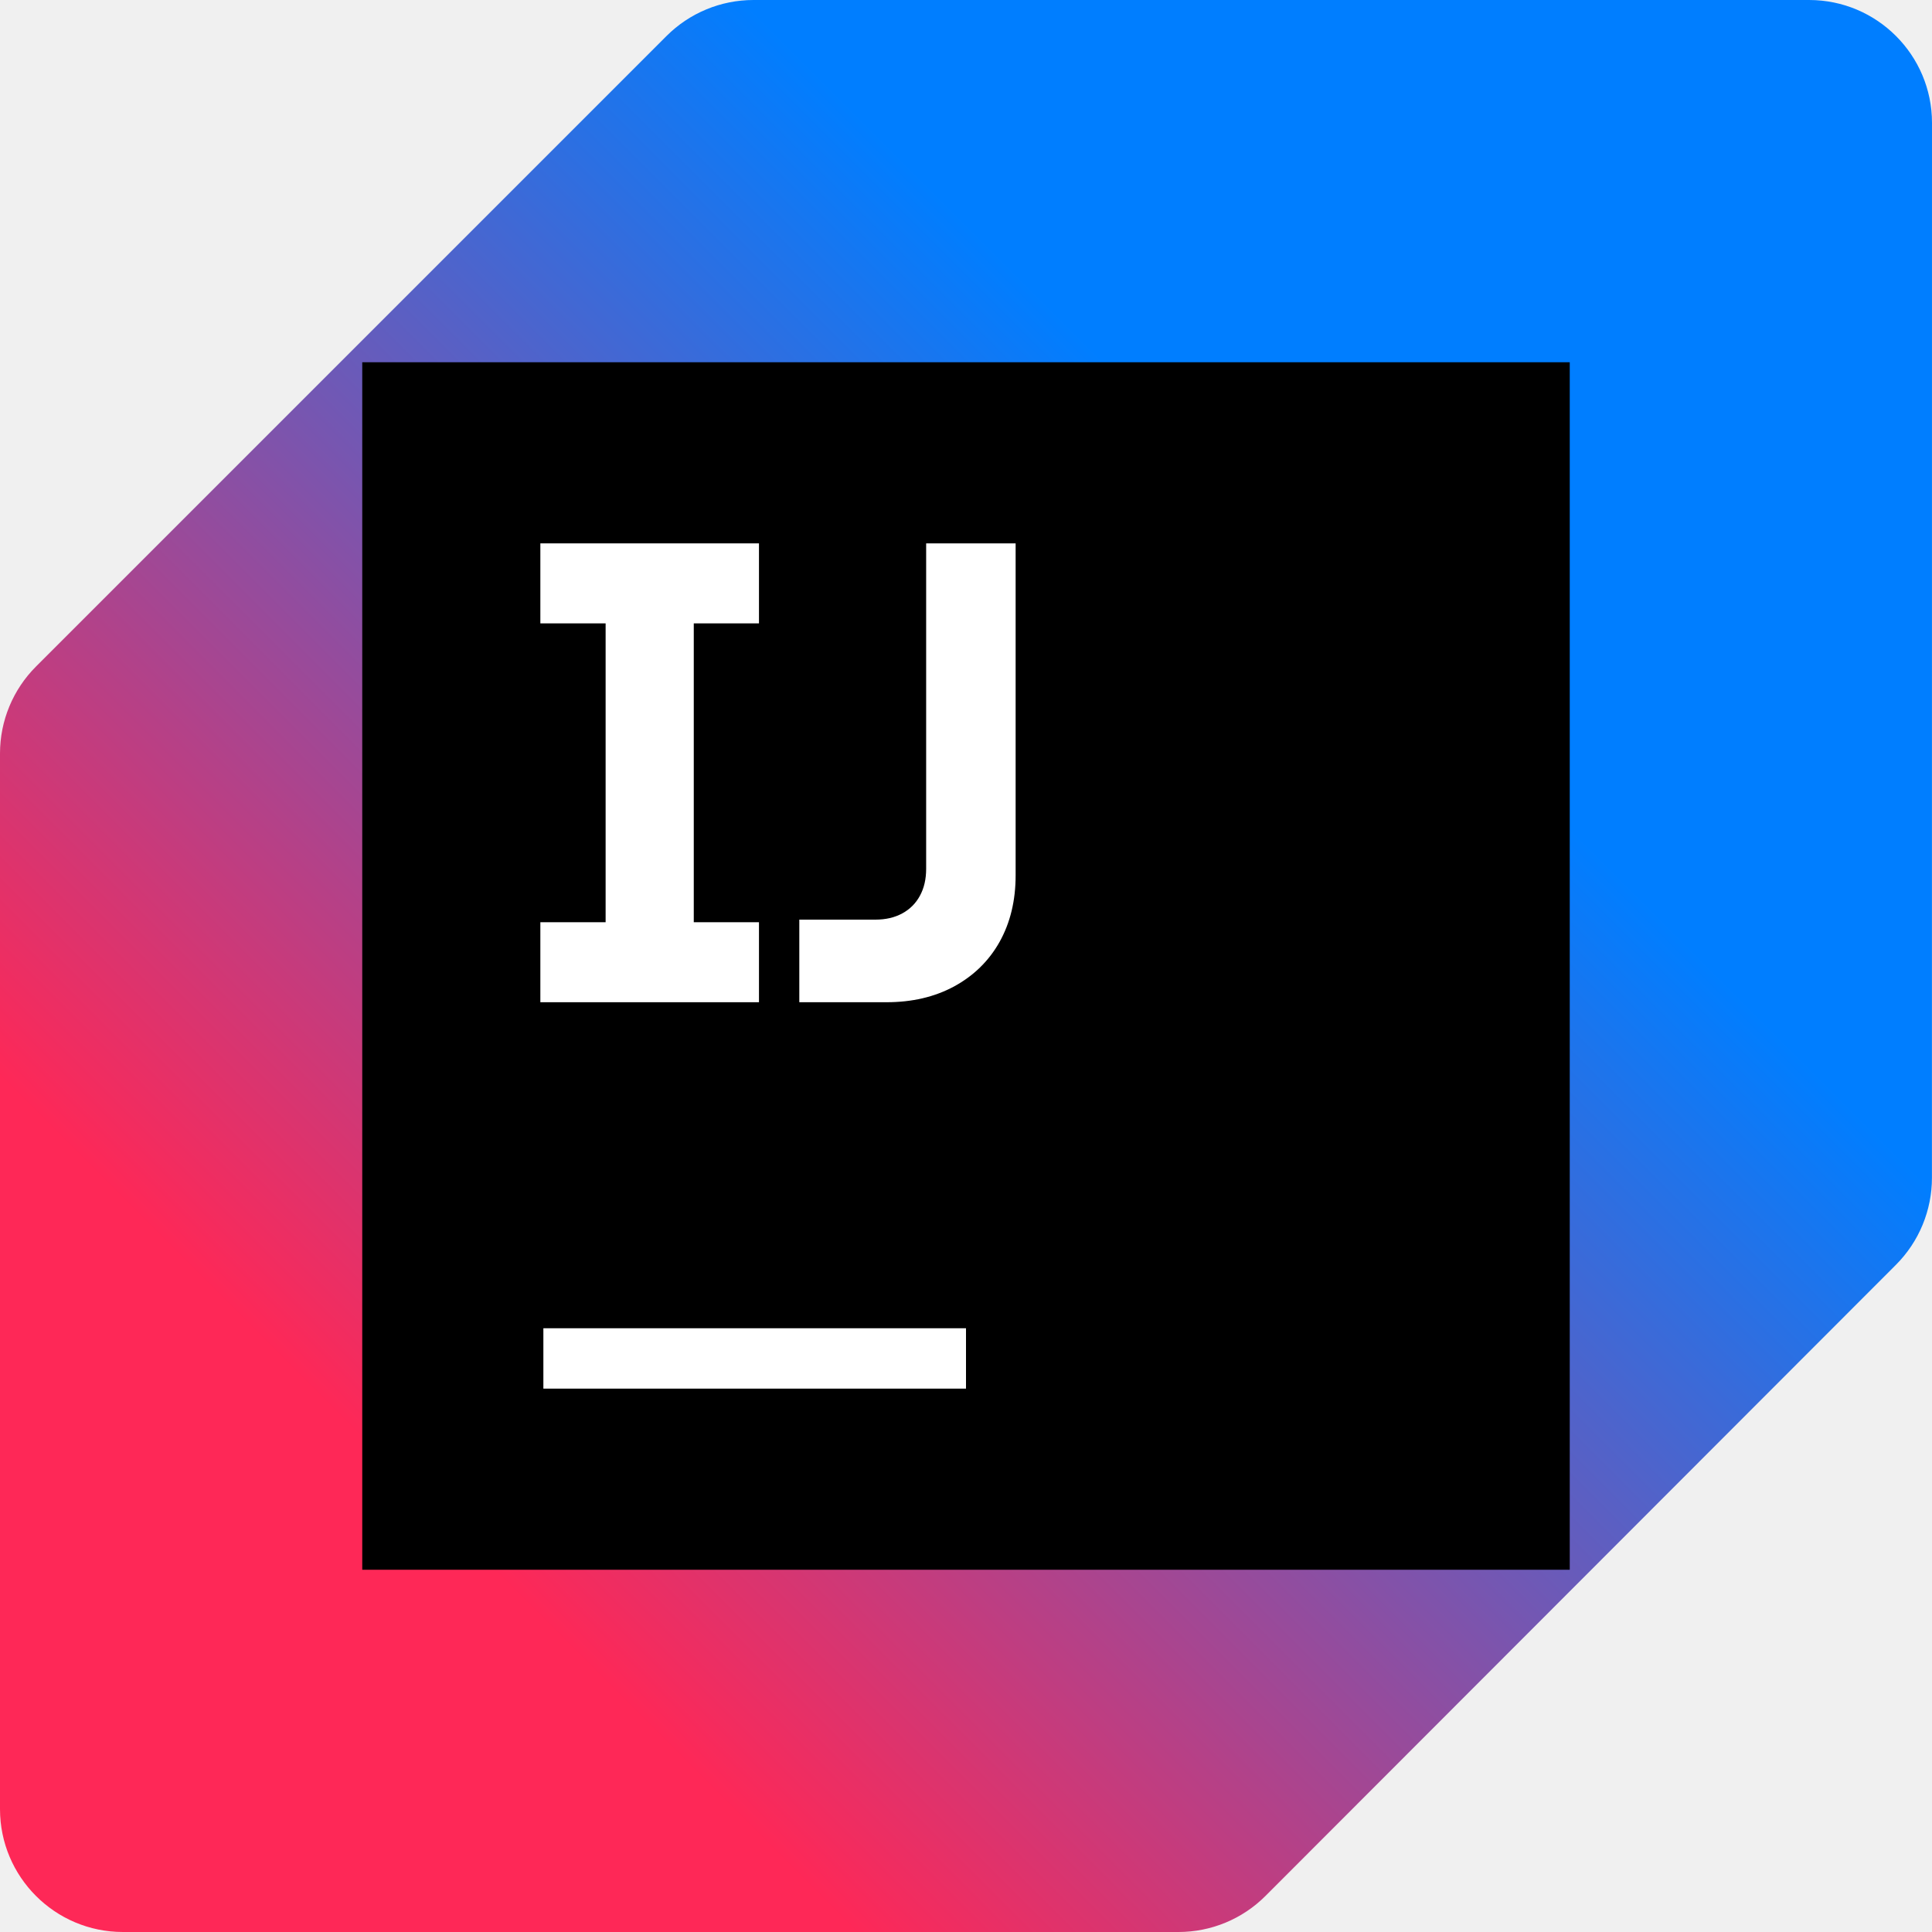
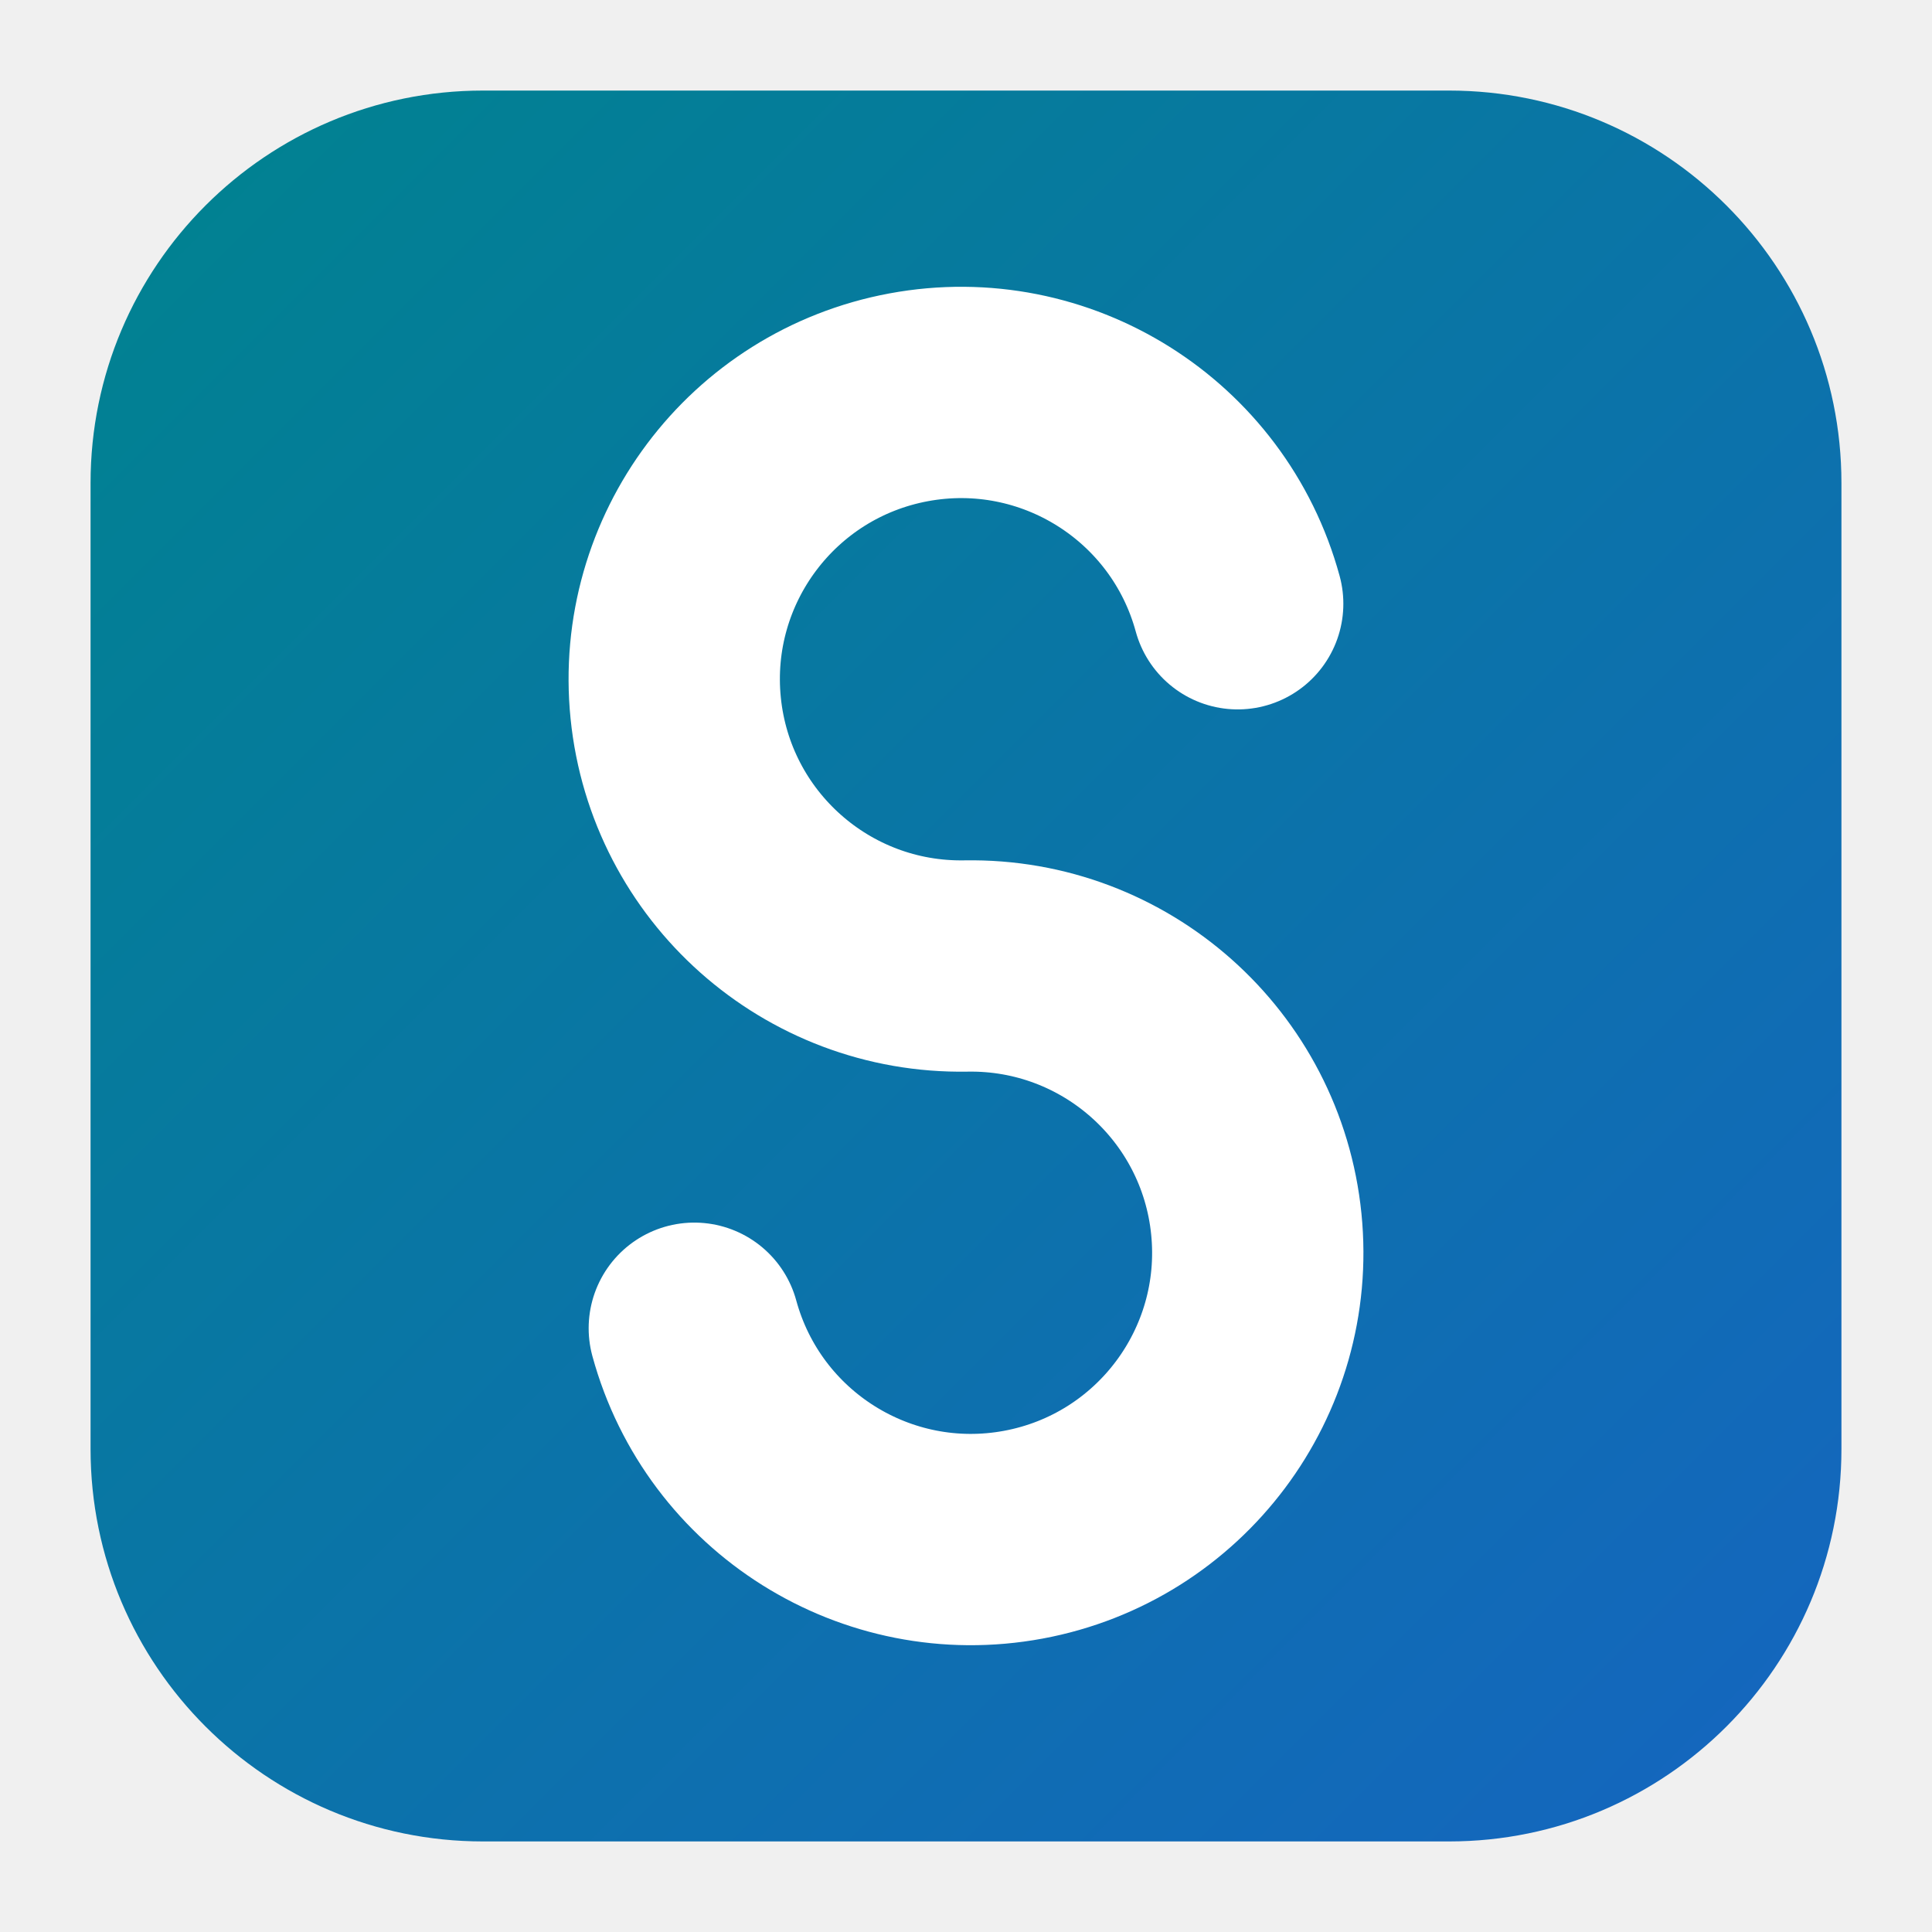
- <svg xmlns="http://www.w3.org/2000/svg" width="32" height="32" viewBox="0 0 32 32" fill="none" data-scaled="true">
-   <g clip-path="url(#clip0_4372_11170)">
-     <path d="M29.964 0H12.48C11.94 0 11.422 0.214 11.04 0.596L0.596 11.04C0.214 11.422 0 11.94 0 12.48V29.964C0 31.088 0.912 32 2.036 32H19.519C20.06 32 20.578 31.785 20.96 31.403L31.404 20.948C31.785 20.566 31.999 20.048 31.999 19.508L32 2.036C32 0.912 31.088 0 29.964 0Z" fill="url(#paint0_linear_4372_11170)" />
-     <path d="M26 6H6V26H26V6Z" fill="black" />
-     <path d="M8.95 15.275H10.031V10.325H8.95V9H12.571V10.325H11.491V15.275H12.571V16.6H8.95V15.275Z" fill="white" />
-     <path d="M13.239 15.232H14.499C14.669 15.232 14.817 15.198 14.944 15.129C15.071 15.06 15.168 14.963 15.237 14.836C15.306 14.709 15.34 14.561 15.34 14.39V9H16.822V14.499C16.822 14.915 16.734 15.282 16.556 15.601C16.379 15.916 16.127 16.162 15.802 16.339C15.479 16.513 15.107 16.6 14.683 16.6H13.239V15.232L13.239 15.232Z" fill="white" />
-     <path d="M16 22H9V23H16V22Z" fill="white" />
-   </g>
+ <svg xmlns="http://www.w3.org/2000/svg" width="32" height="32" viewBox="0 0 64 64">
  <defs>
-     <linearGradient id="paint0_linear_4372_11170" x1="0.596" y1="31.403" x2="31.403" y2="0.596" gradientUnits="userSpaceOnUse">
-       <stop offset="0.21" stop-color="#FE2857" />
-       <stop offset="0.7" stop-color="#007EFF" />
+     <linearGradient id="sorldBg" x1="0" y1="0" x2="1" y2="1">
+       <stop offset="0" stop-color="#00838F" />
+       <stop offset="1" stop-color="#1565C0" />
    </linearGradient>
-     <clipPath id="clip0_4372_11170">
-       <rect width="32" height="32" fill="white" />
-     </clipPath>
  </defs>
+   <rect x="3" y="3" width="58" height="58" rx="13" fill="url(#sorldBg)" />
+   <path d="M 41 20 A 9.5 9.5 0 1 0 32 32 A 9.5 9.5 0 1 1 23 44" fill="none" stroke="#FFFFFF" stroke-width="7" stroke-linecap="round" />
</svg>
